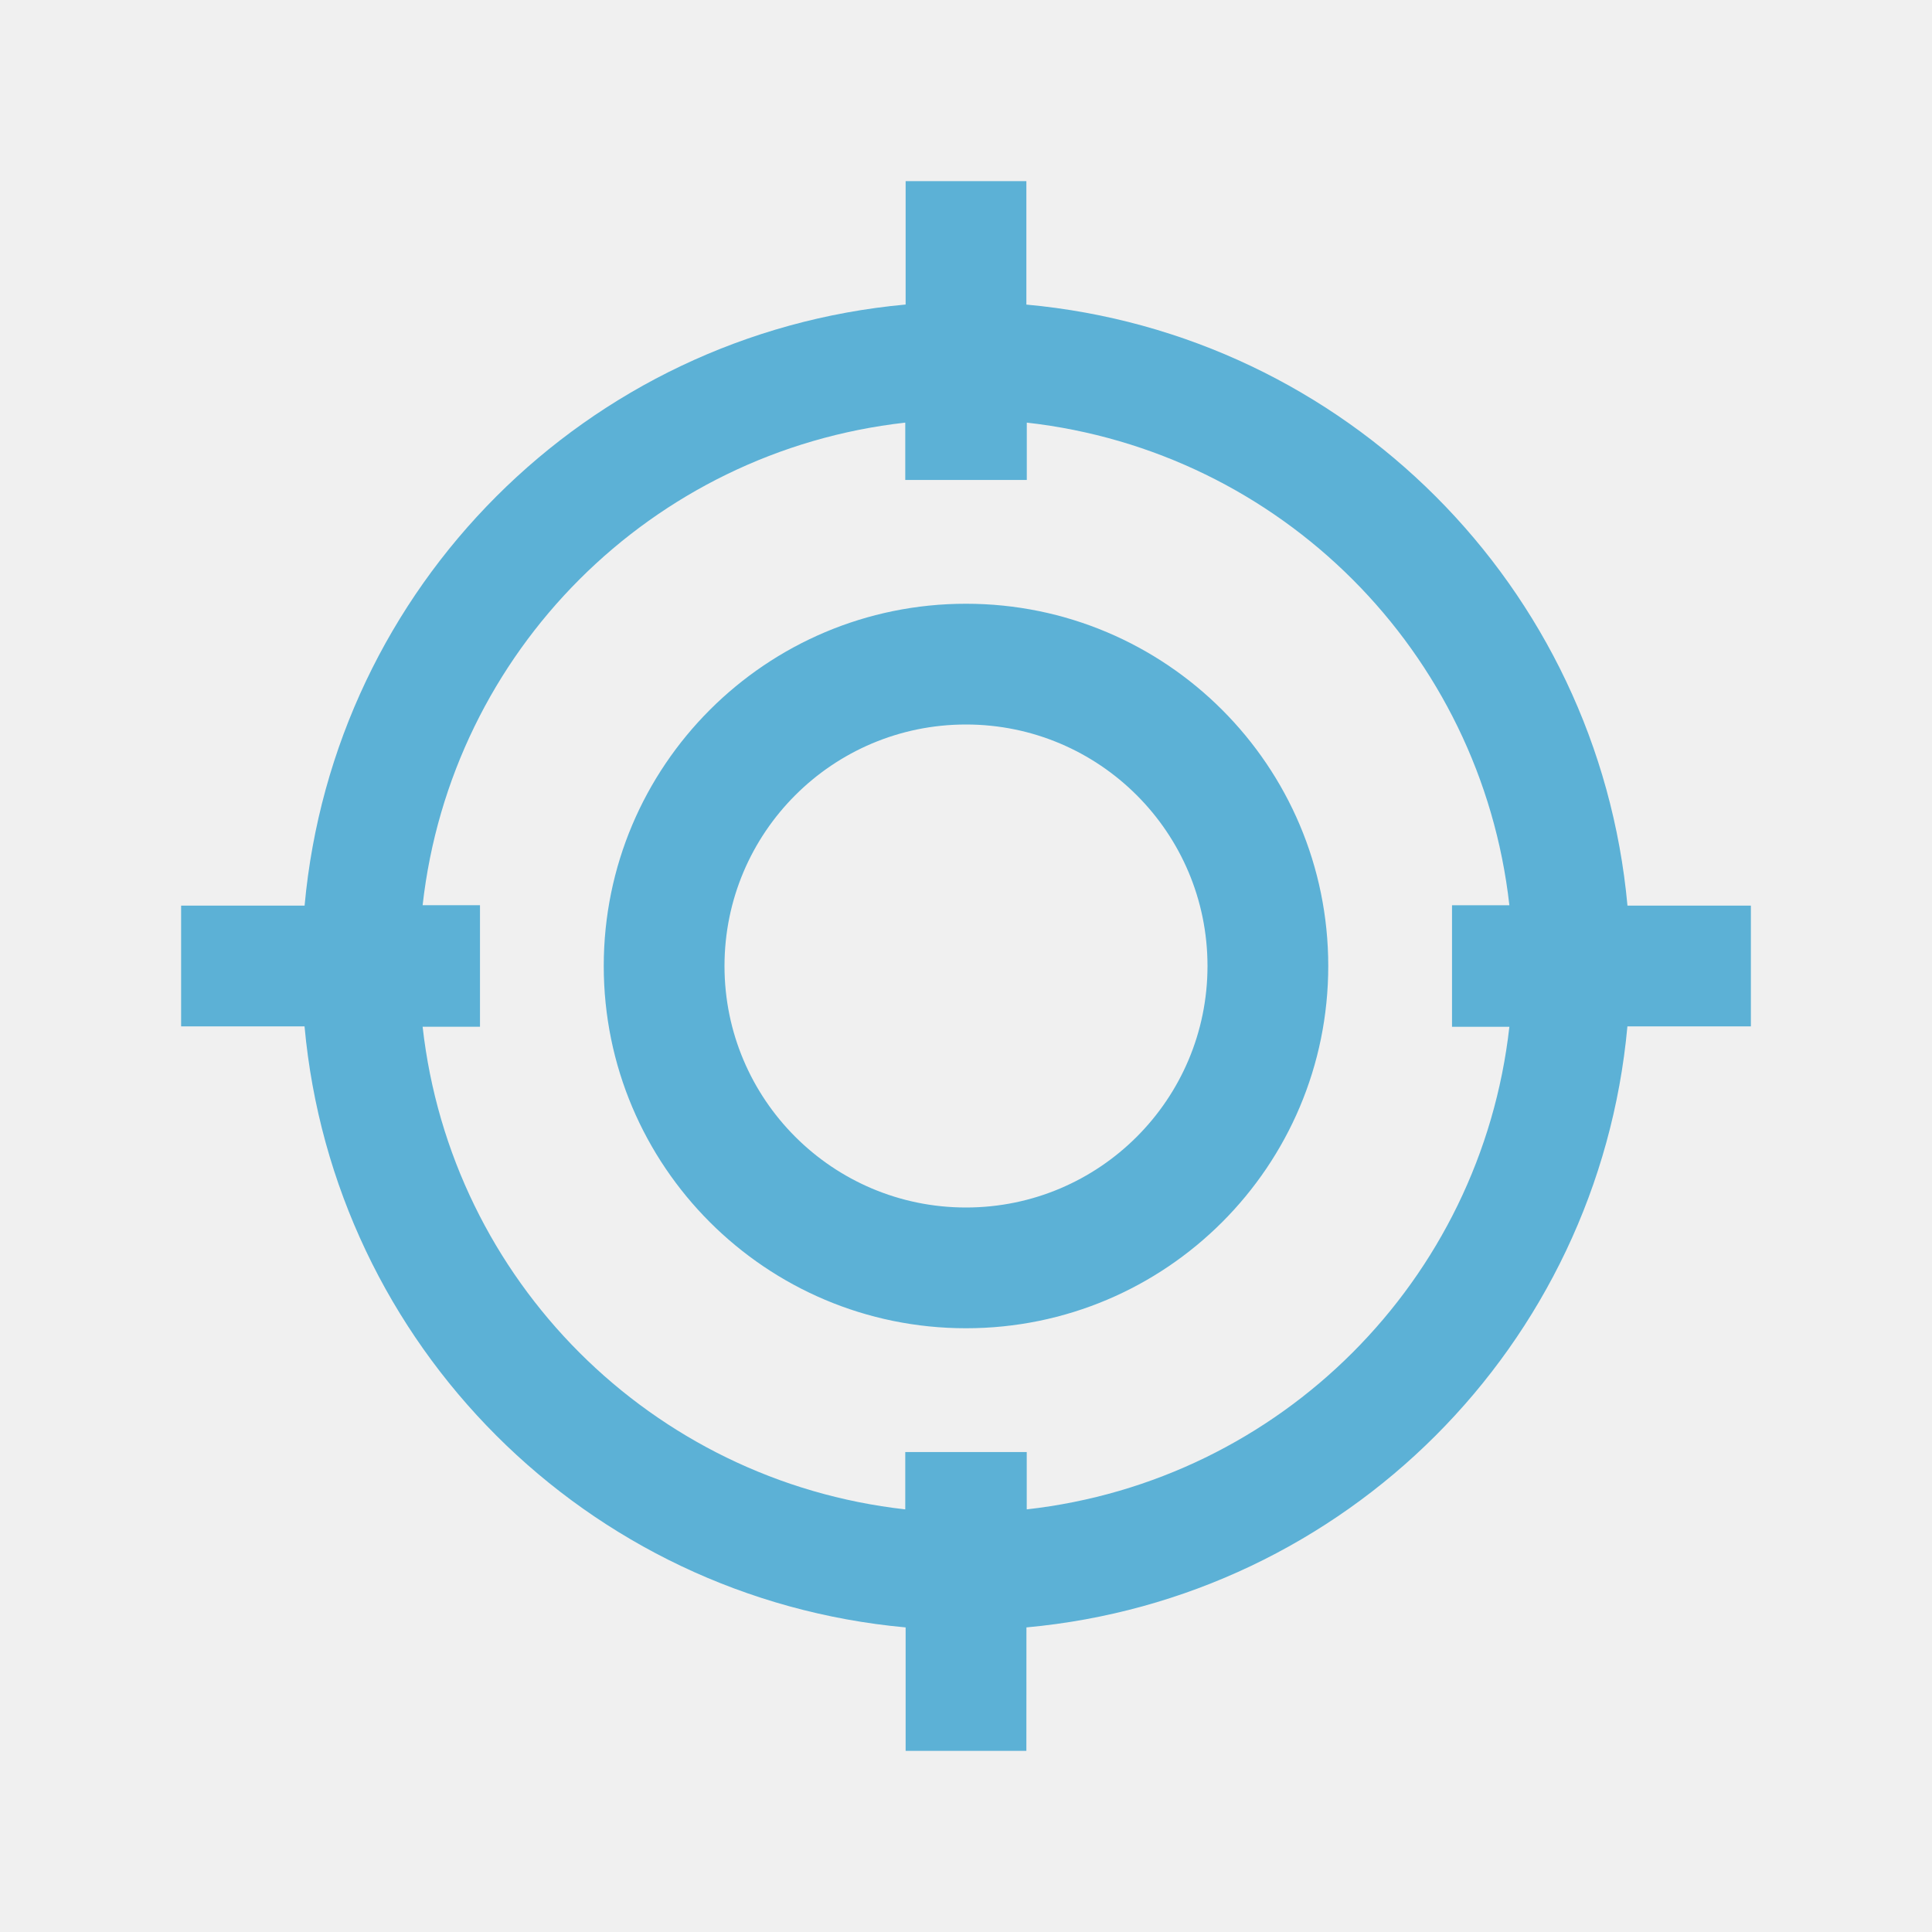
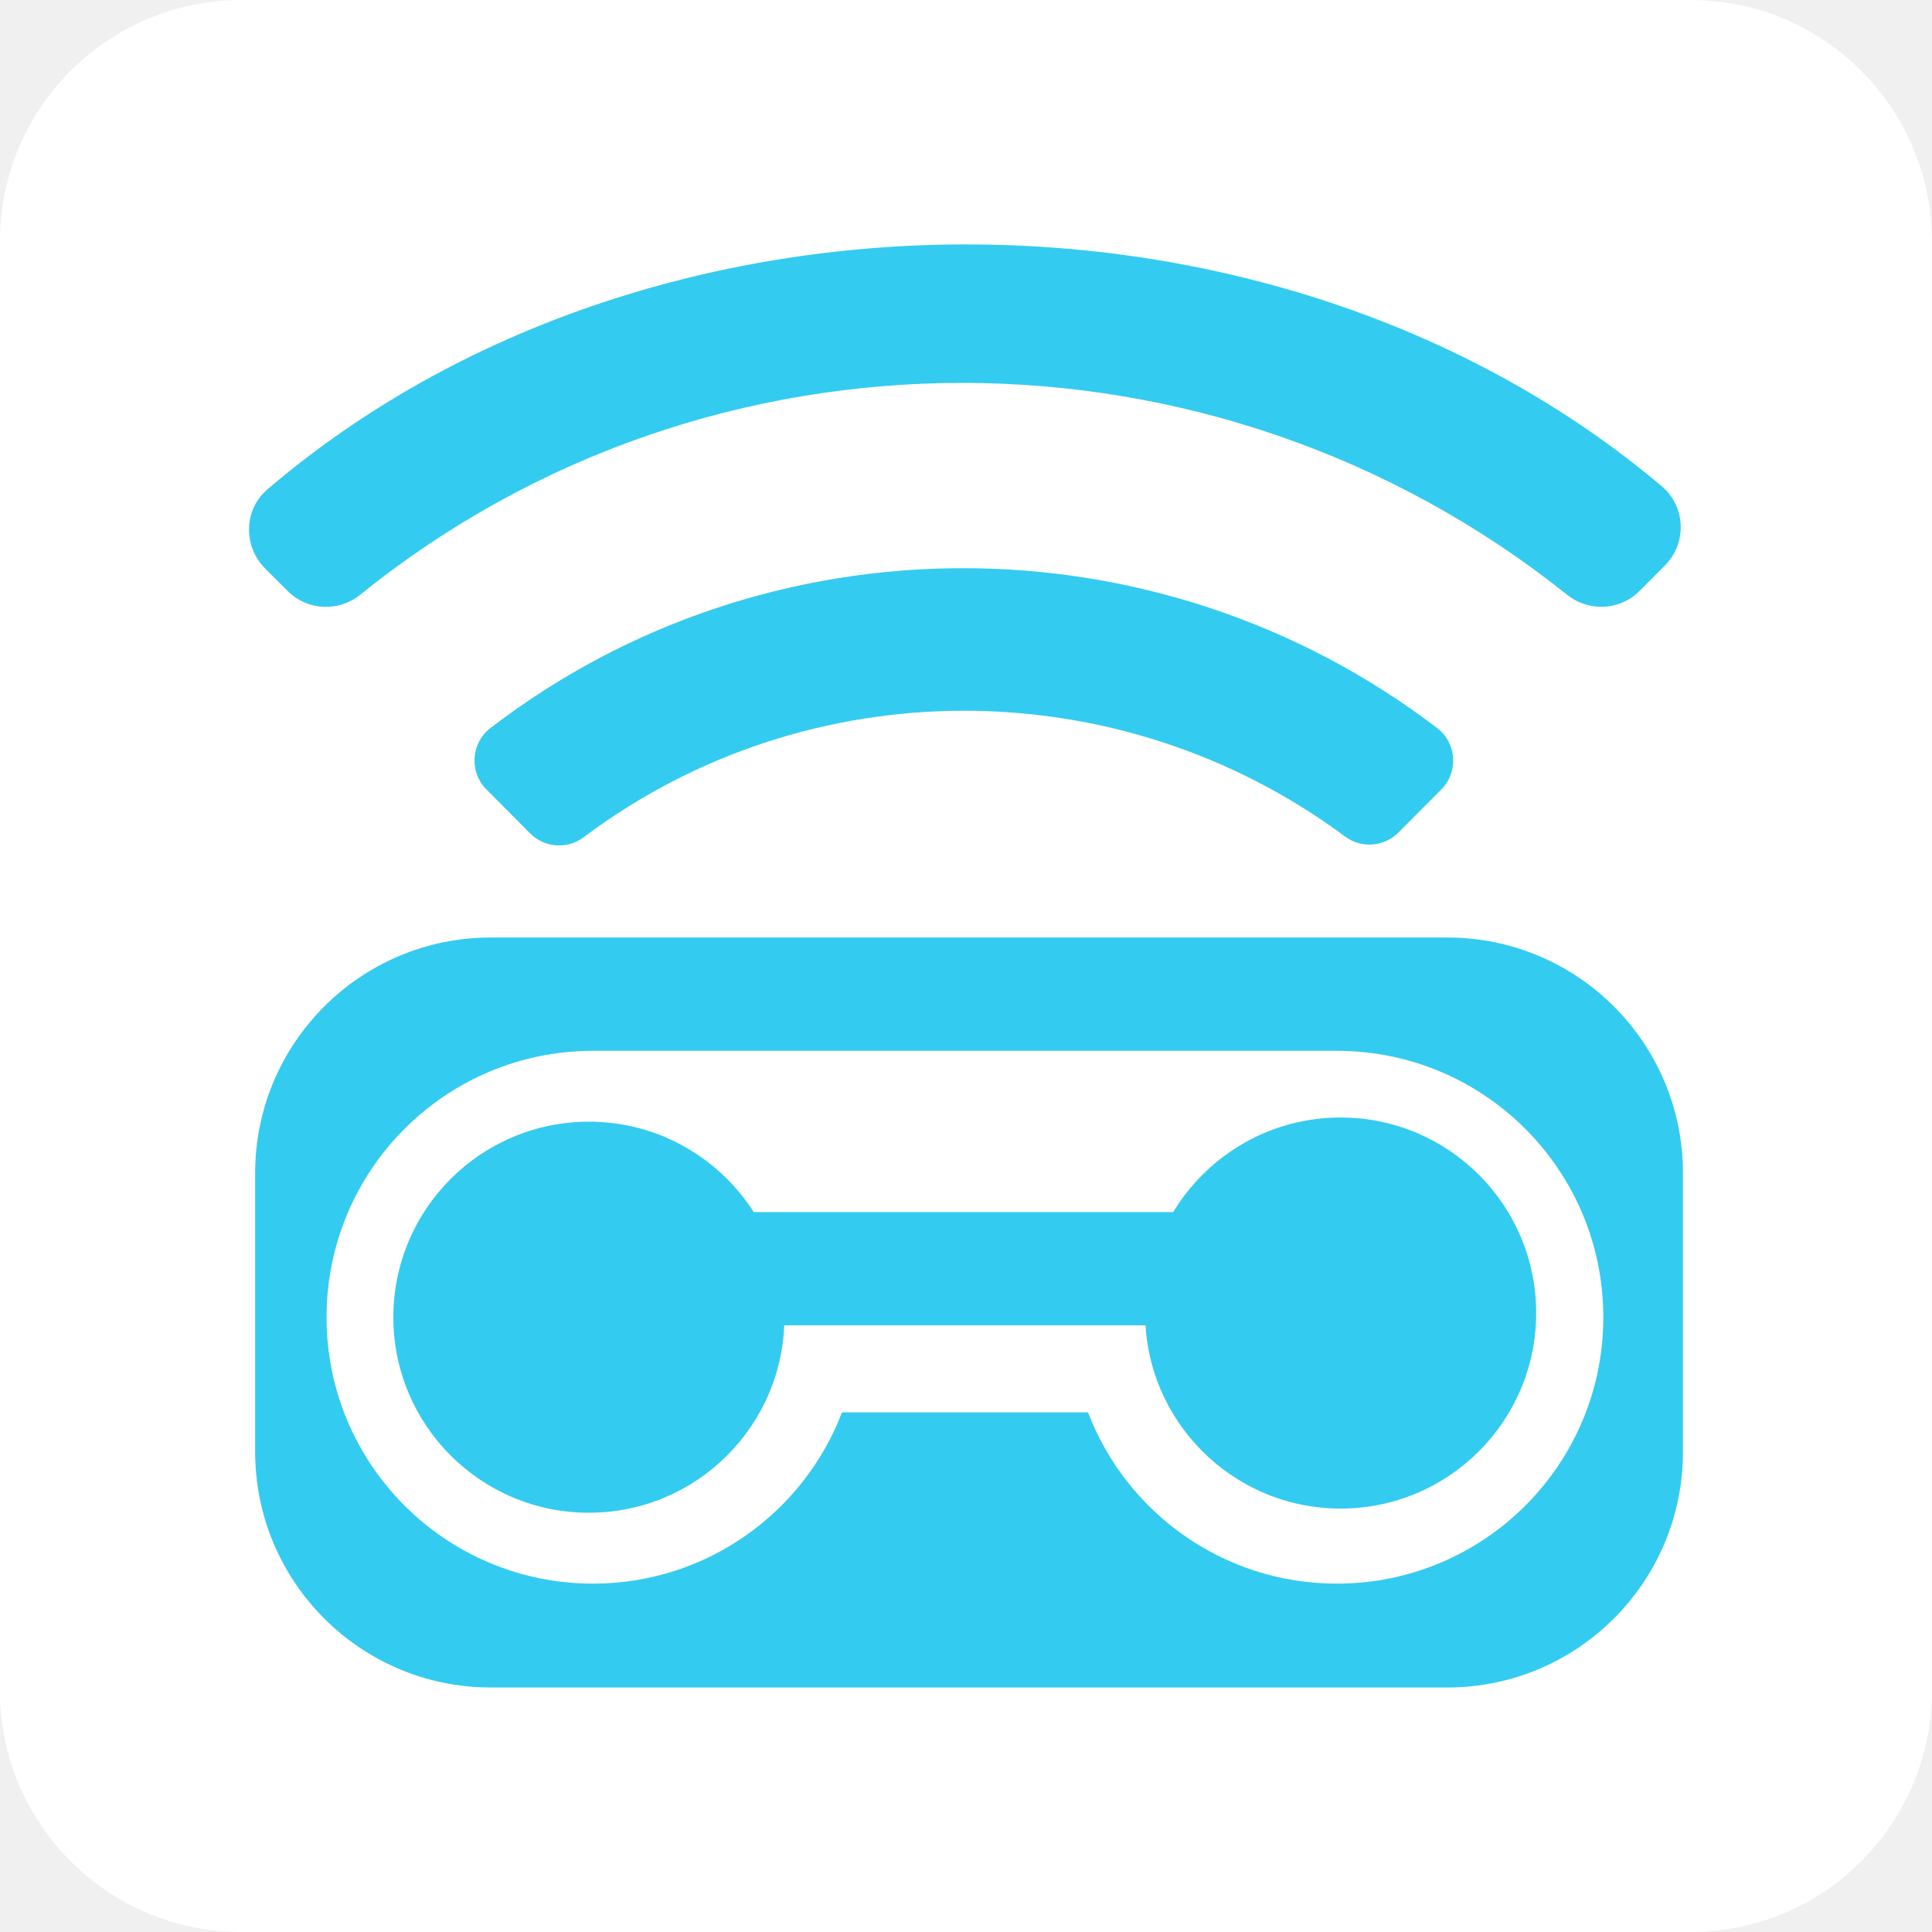
- <svg xmlns="http://www.w3.org/2000/svg" t="1766648849850" class="icon" viewBox="0 0 1024 1024" version="1.1" p-id="20518" width="200" height="200">
-   <path d="M96 480h65.44A352.096 352.096 0 0 1 480 161.408V96h64v65.44A352.096 352.096 0 0 1 862.592 480H928v64h-65.44a352.096 352.096 0 0 1-318.528 318.56L544 928h-64v-65.44A352.096 352.096 0 0 1 161.408 544H96v-64z m128-0.224h30.4v64.416H224A289.888 289.888 0 0 0 479.808 800v-30.4h64.384V800A289.92 289.92 0 0 0 800 544.224h-30.4v-64.416H800A289.92 289.92 0 0 0 544.224 224v30.4h-64.416V224A289.92 289.92 0 0 0 224 479.776zM320 512a192 192 0 1 1 384 0 192 192 0 0 1-384 0z m64 0a128 128 0 1 0 256 0 128 128 0 0 0-256 0z" fill="#5cb1d6" p-id="20519" />
+ <svg xmlns="http://www.w3.org/2000/svg" id="_图层_1" data-name="图层 1" viewBox="0 0 22.677 22.677">
+   <defs>
+     <style>
+       .cls-1 {
+         fill: #fff;
+       }
+ 
+       .cls-2 {
+         fill: #34cbf0;
+       }
+     </style>
+   </defs>
+   <rect class="cls-1" x="-.001" y="0" width="22.677" height="22.677" rx="2.835" ry="2.835" />
+   <g>
+     <rect class="cls-2" x="2.995" y="11.004" width="16.759" height="8.803" rx="2.766" ry="2.766" />
+     <path class="cls-1" d="M18.819,15.462c0,1.727-1.399,3.126-3.128,3.126-1.333,0-2.472-.835-2.92-2.01l-2.888,0c-.449,1.175-1.589,2.01-2.922,2.01-1.729,0-3.128-1.399-3.128-3.126-0-1.729,1.399-3.128,3.128-3.128l8.73-0c1.729-0,3.128,1.399,3.128,3.128Z" />
+     <circle class="cls-2" cx="6.912" cy="15.461" r="2.295" />
+     <circle class="cls-2" cx="15.736" cy="15.412" r="2.295" />
+     <path class="cls-2" d="M3.112,6.673l.267,.266c.231,.23,.597,.246,.85,.041,4.111-3.32,10.025-3.309,14.166,.002,.254,.203,.62,.185,.85-.046l.296-.297c.26-.261,.248-.691-.033-.929-4.493-3.799-11.896-3.788-16.368,.033-.28,.239-.289,.669-.028,.929Z" />
+     <path class="cls-2" d="M5.71,9.266l.513,.516c.169,.17,.437,.189,.628,.045,2.633-1.978,6.285-1.978,8.937-.008,.191,.142,.458,.122,.626-.047l.502-.504c.205-.205,.184-.546-.047-.722-3.276-2.502-7.857-2.503-11.113-0-.229,.176-.25,.516-.046,.721Z" />
+     <rect class="cls-2" x="7.839" y="14.227" width="7.067" height="1.329" />
+   </g>
</svg>
